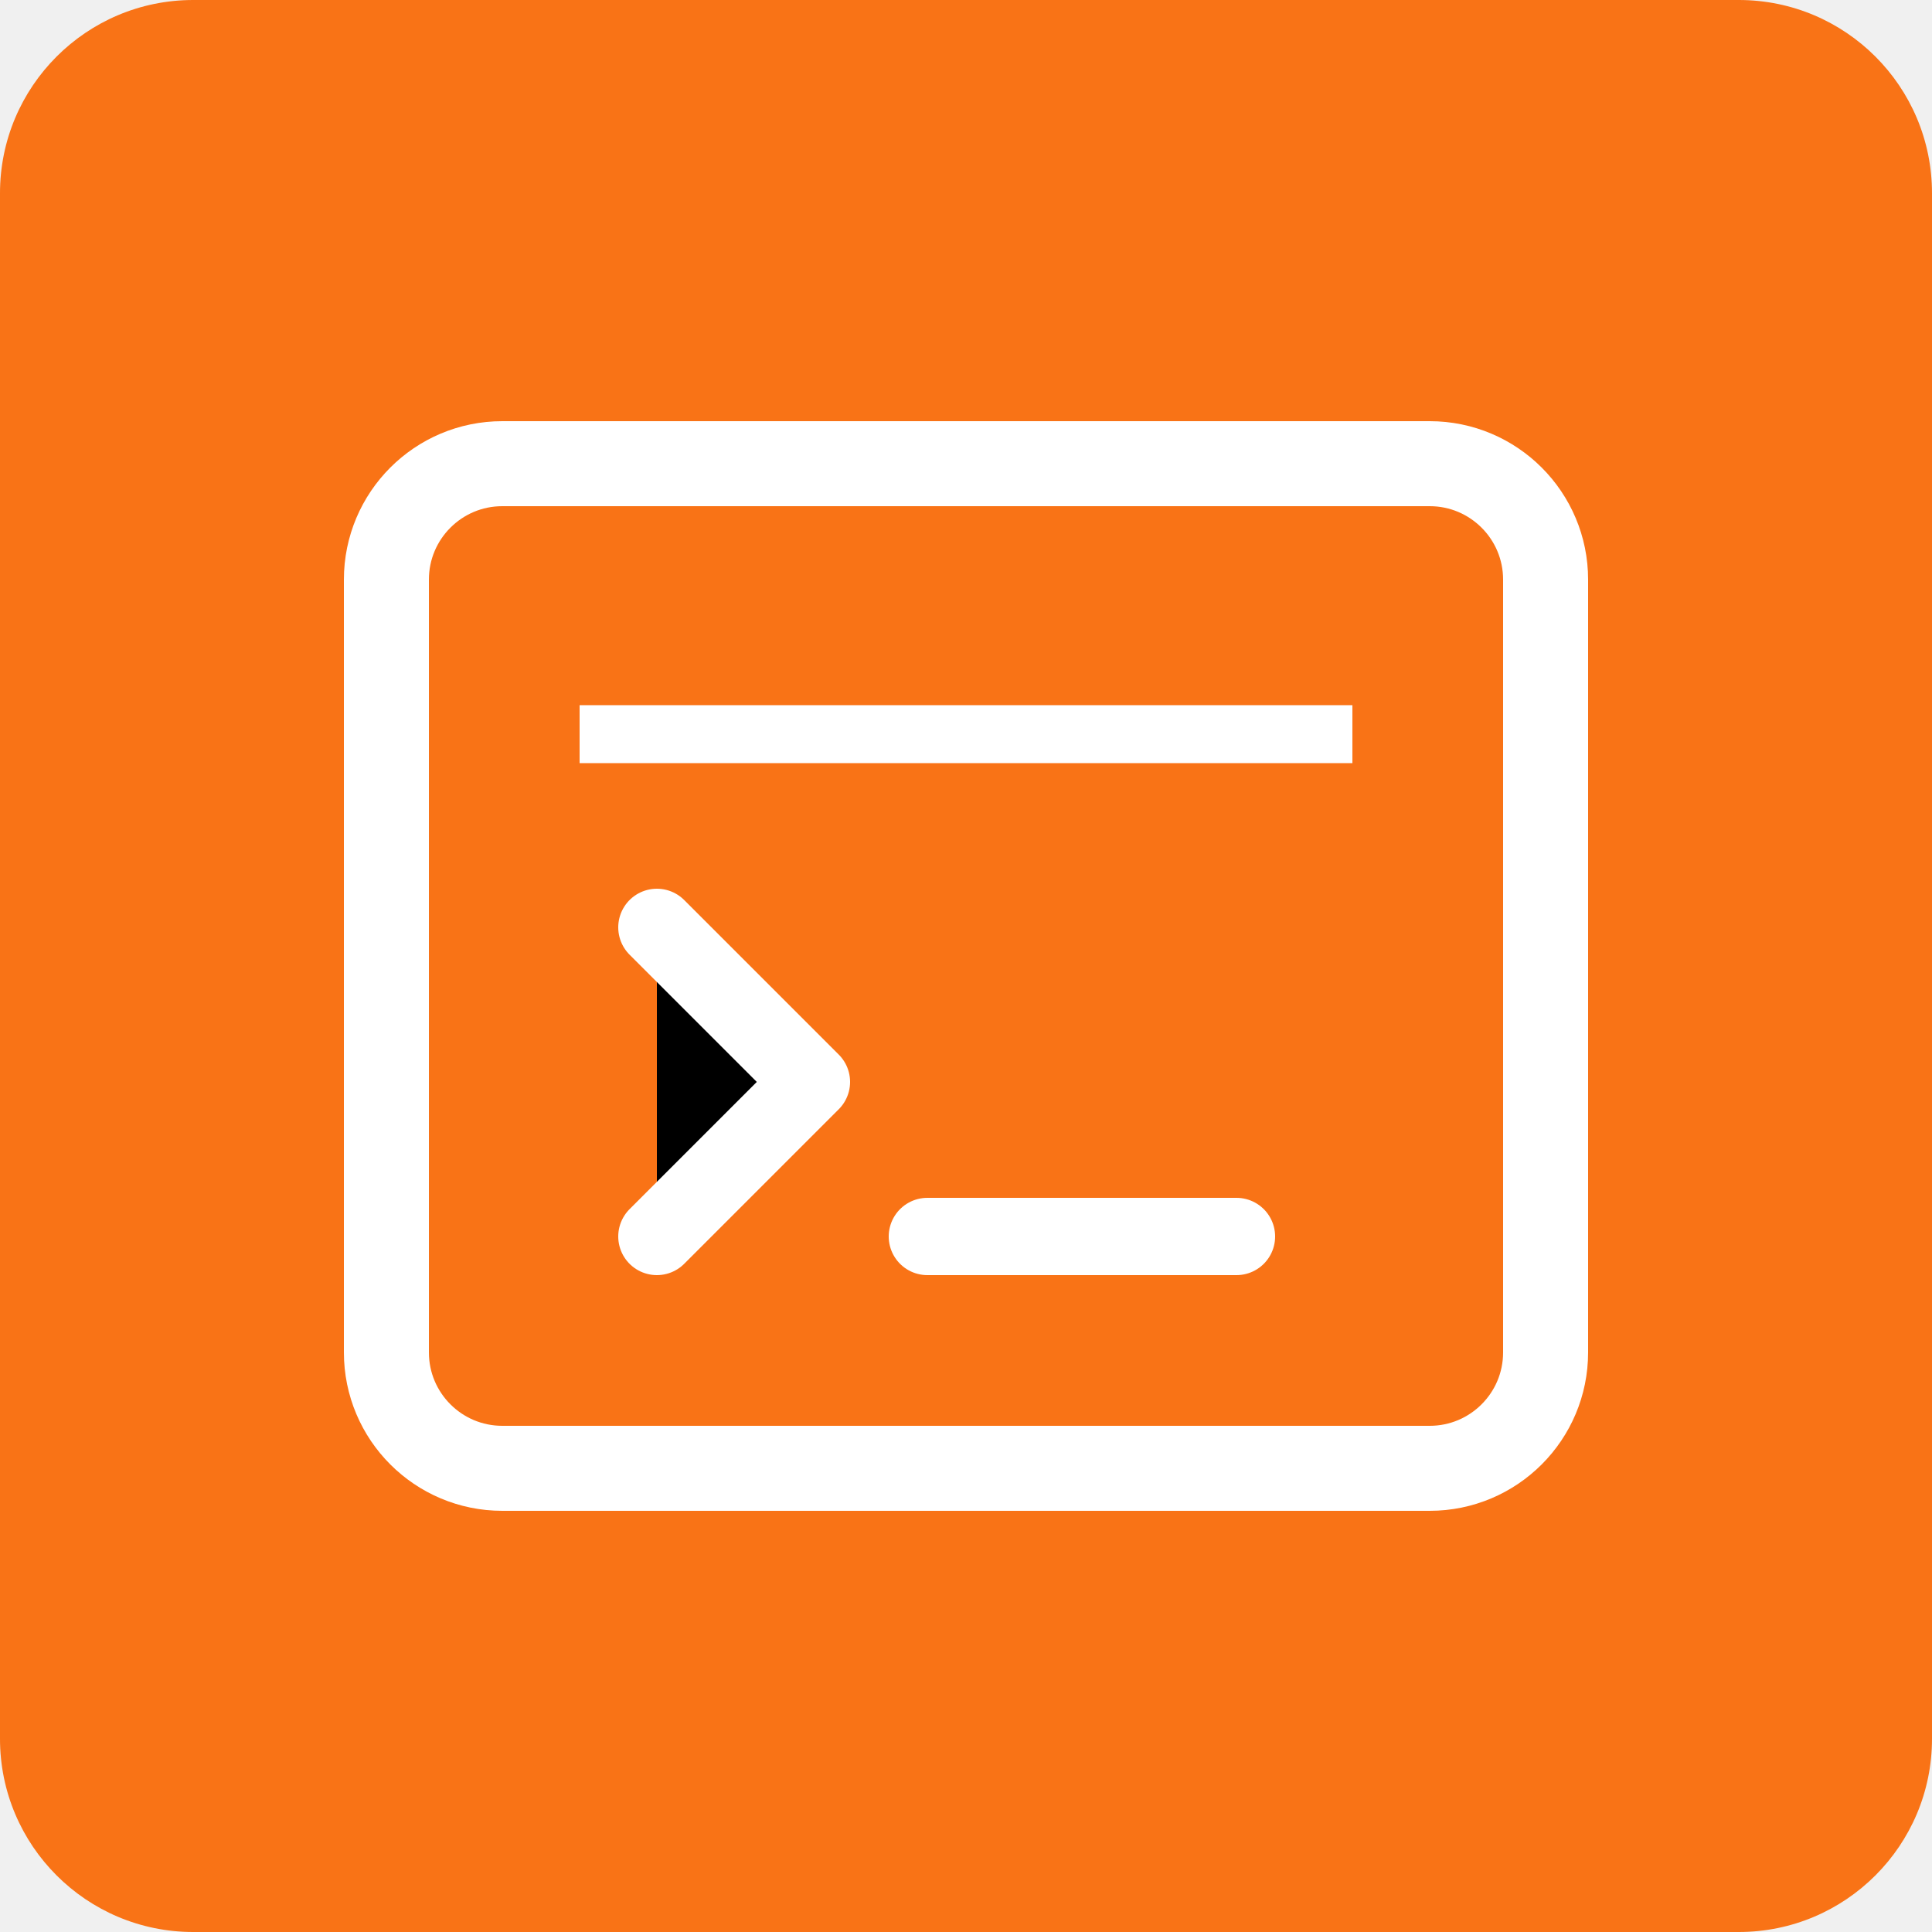
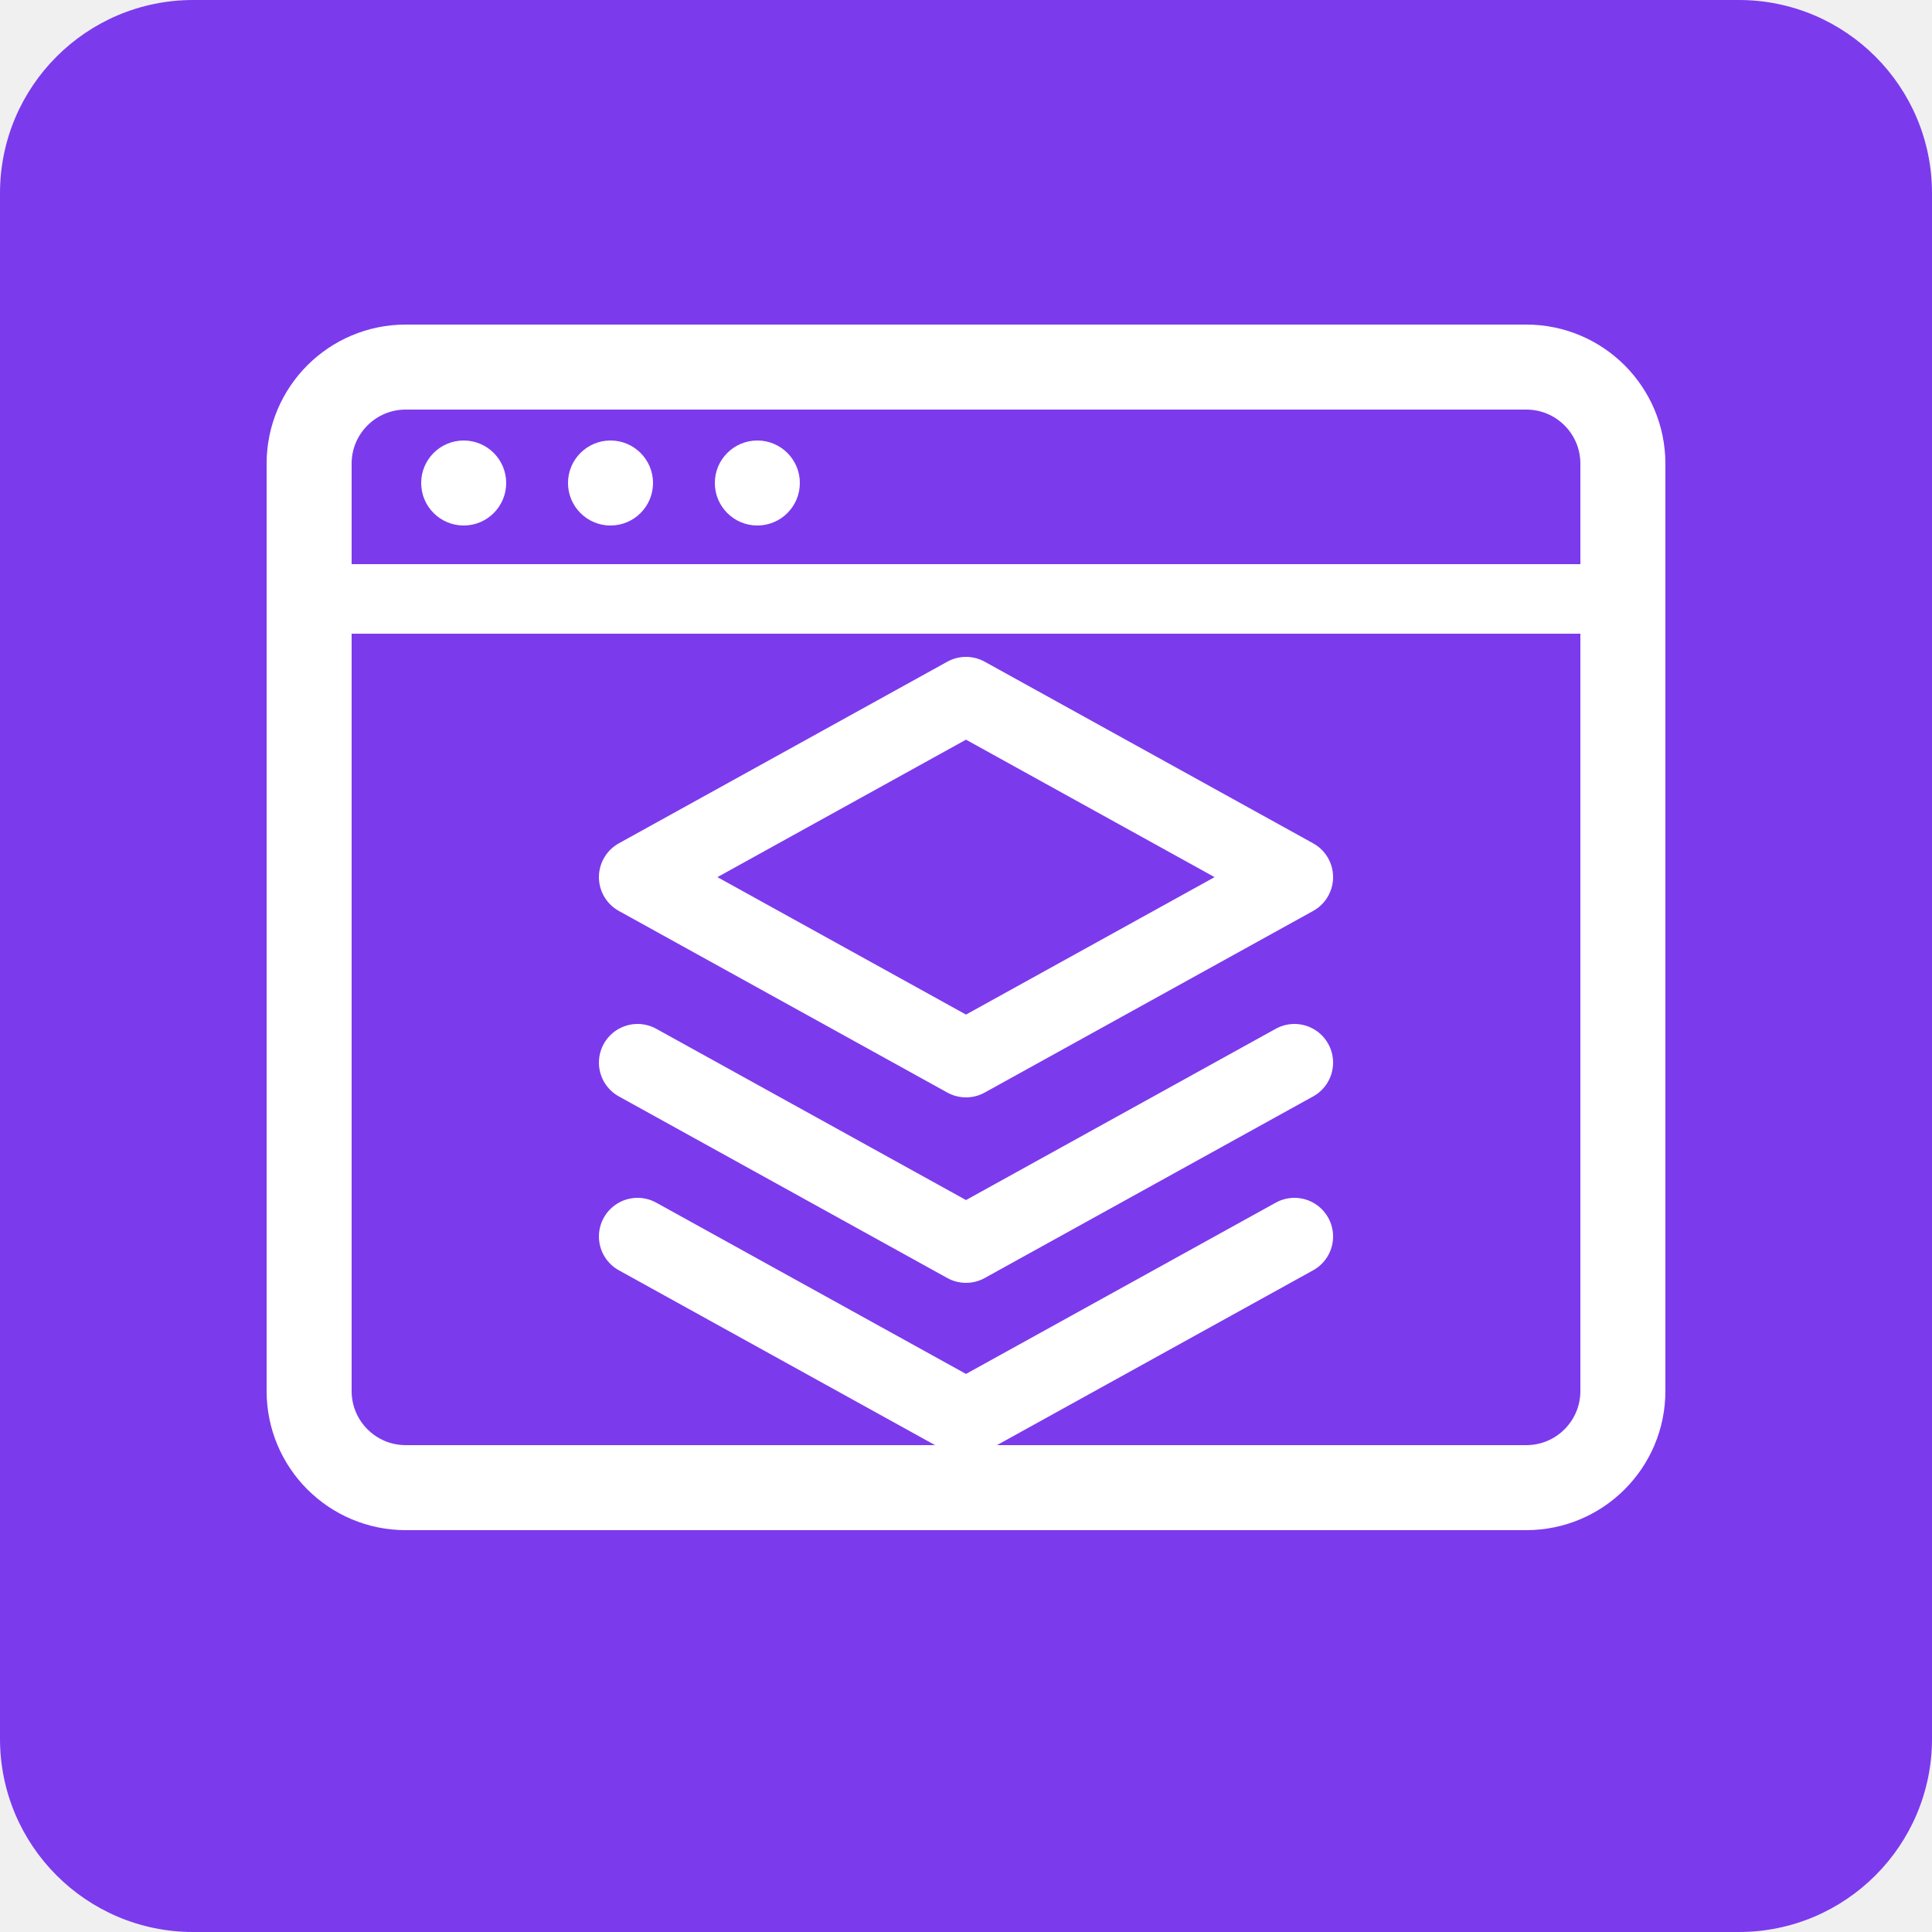
<svg xmlns="http://www.w3.org/2000/svg" viewBox="0 0 50 50" width="50" height="50">
-   <rect width="50" height="50" rx="5" fill="#F97316" />
-   <rect x="10" y="12" width="30" height="26" rx="3" fill="none" stroke="#fff" stroke-width="2.2" />
-   <line x1="15" y1="19" x2="35" y2="19" stroke="#fff" stroke-width="1.5" />
-   <path d="M17 24l4 4-4 4" stroke="#fff" stroke-width="2" stroke-linecap="round" stroke-linejoin="round" />
-   <line x1="24" y1="32" x2="32" y2="32" stroke="#fff" stroke-width="2" stroke-linecap="round" />
+   <rect width="50" height="50" rx="5" fill="#7C3AED" />
+   <g fill="none" stroke="#FFFFFF" stroke-width="2.2" stroke-linecap="round" stroke-linejoin="round">
+     <rect x="8" y="9.5" width="34" height="29" rx="2.5" />
+     <path d="M8 15.5h34" stroke-width="1.8" />
+     <g fill="#fff" stroke="none">
+       <circle cx="12" cy="12.5" r="1.1" />
+       <circle cx="15.8" cy="12.5" r="1.1" />
+       <circle cx="19.6" cy="12.5" r="1.1" />
+     </g>
+     <path d="M25 18l8.5 4.7L25 27.4l-8.5-4.7z" stroke-width="2" />
+     <path d="M16.5 27.5L25 32.2l8.5-4.7M16.5 32L25 36.7l8.5-4.7" stroke-width="2" />
+   </g>
</svg>
